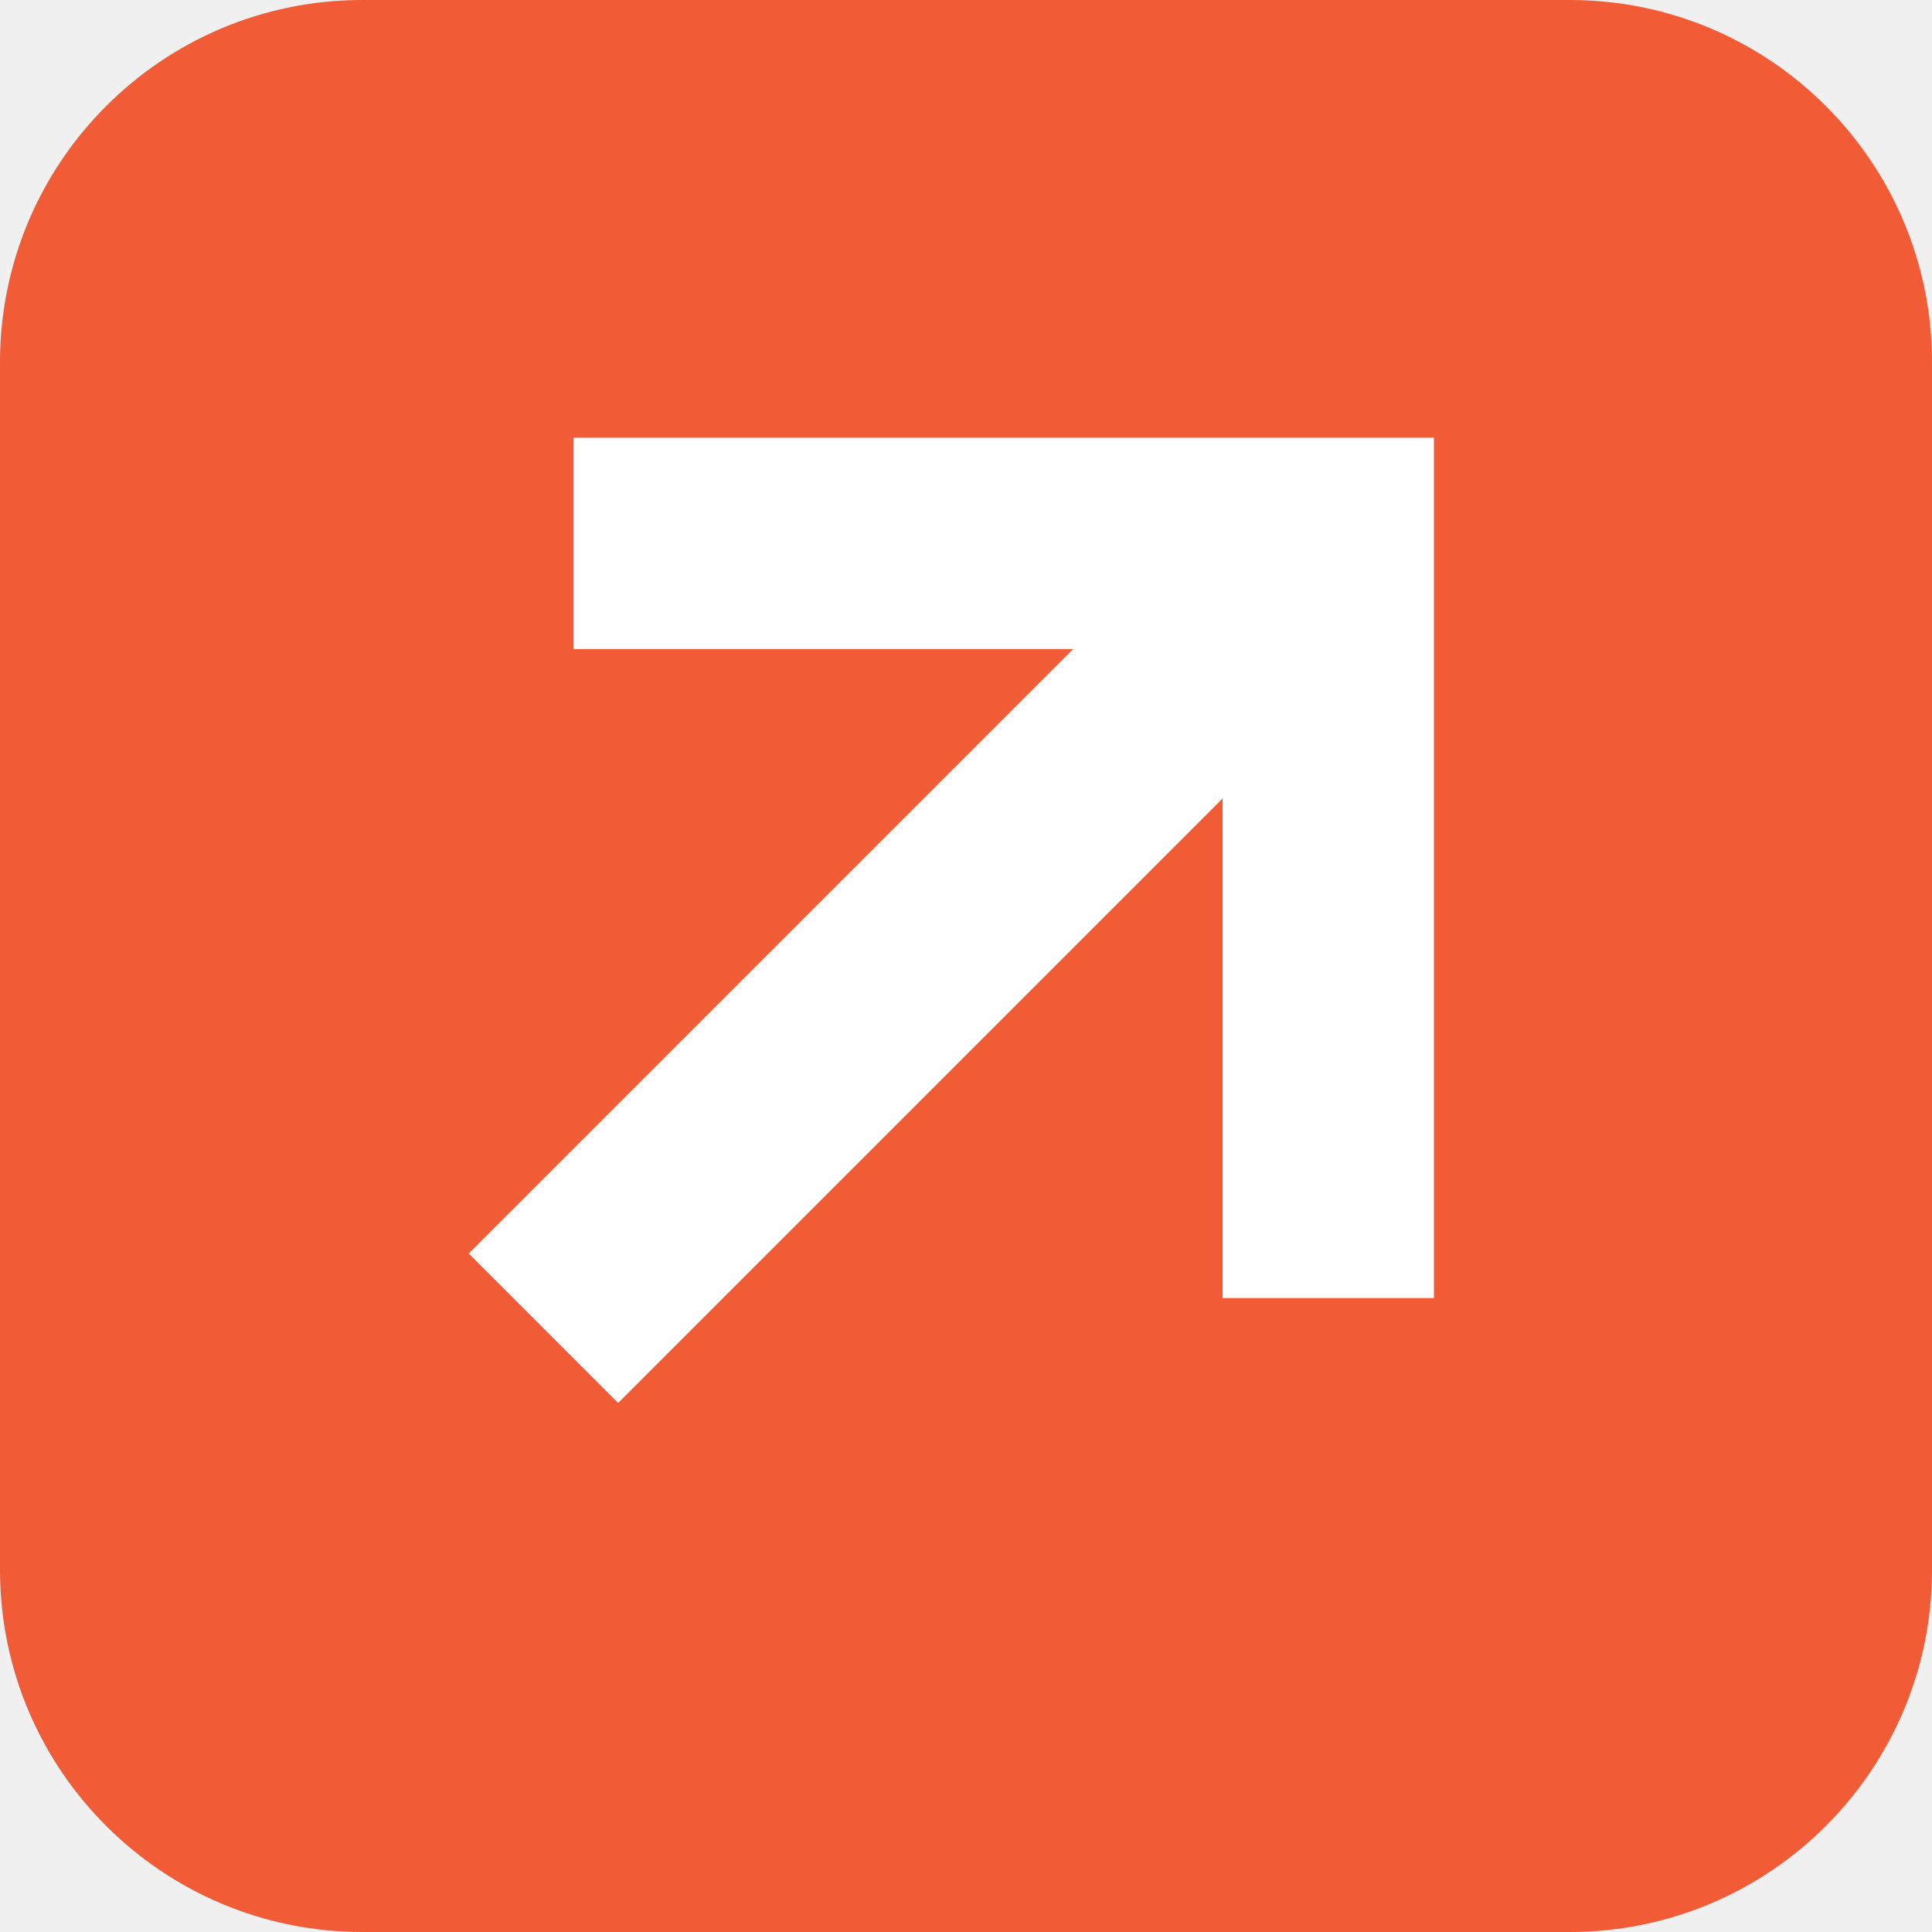
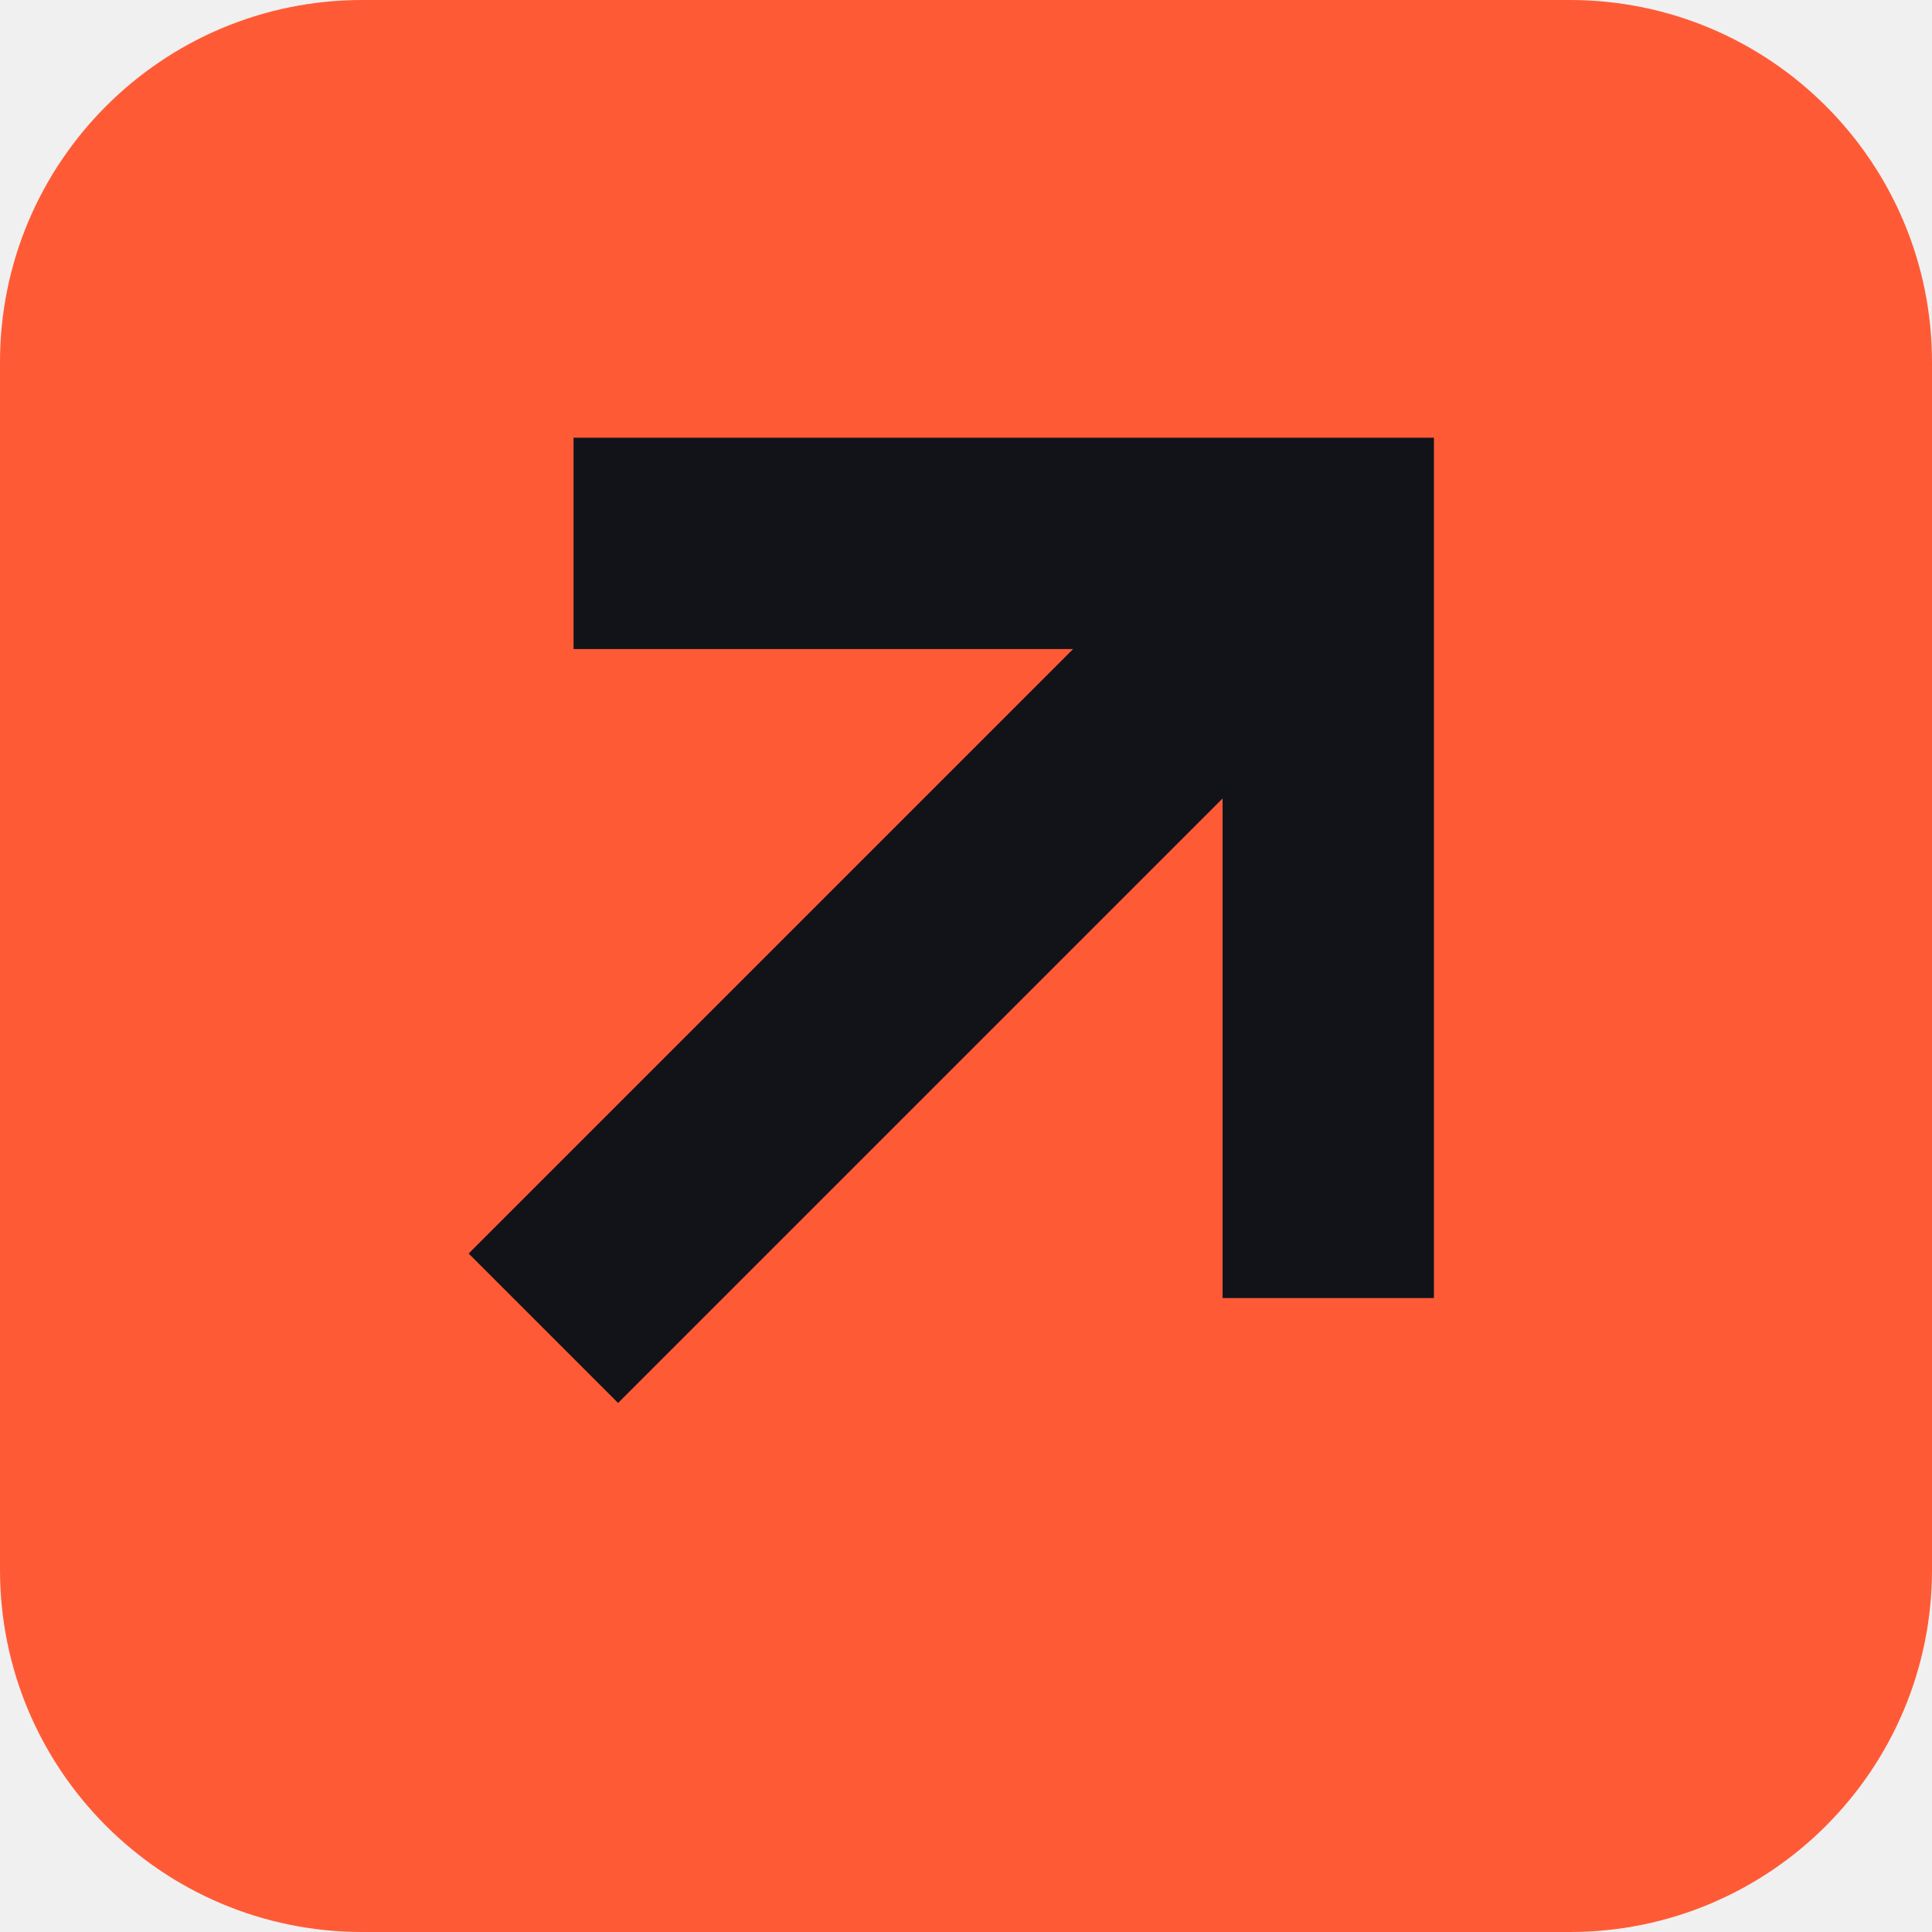
<svg xmlns="http://www.w3.org/2000/svg" viewBox="0 0 64 64">
-   <rect width="64" height="64" rx="12" fill="#f15b35" />
-   <path d="M18 44 44 18M19 18h25v25" fill="none" stroke="#fff" stroke-width="7" />
+   <rect width="64" height="64" rx="12" fill="#ff5a36" />
+   <path d="M18 44 44 18M19 18h25v25" fill="none" stroke="#111318" stroke-width="7" />
</svg>
